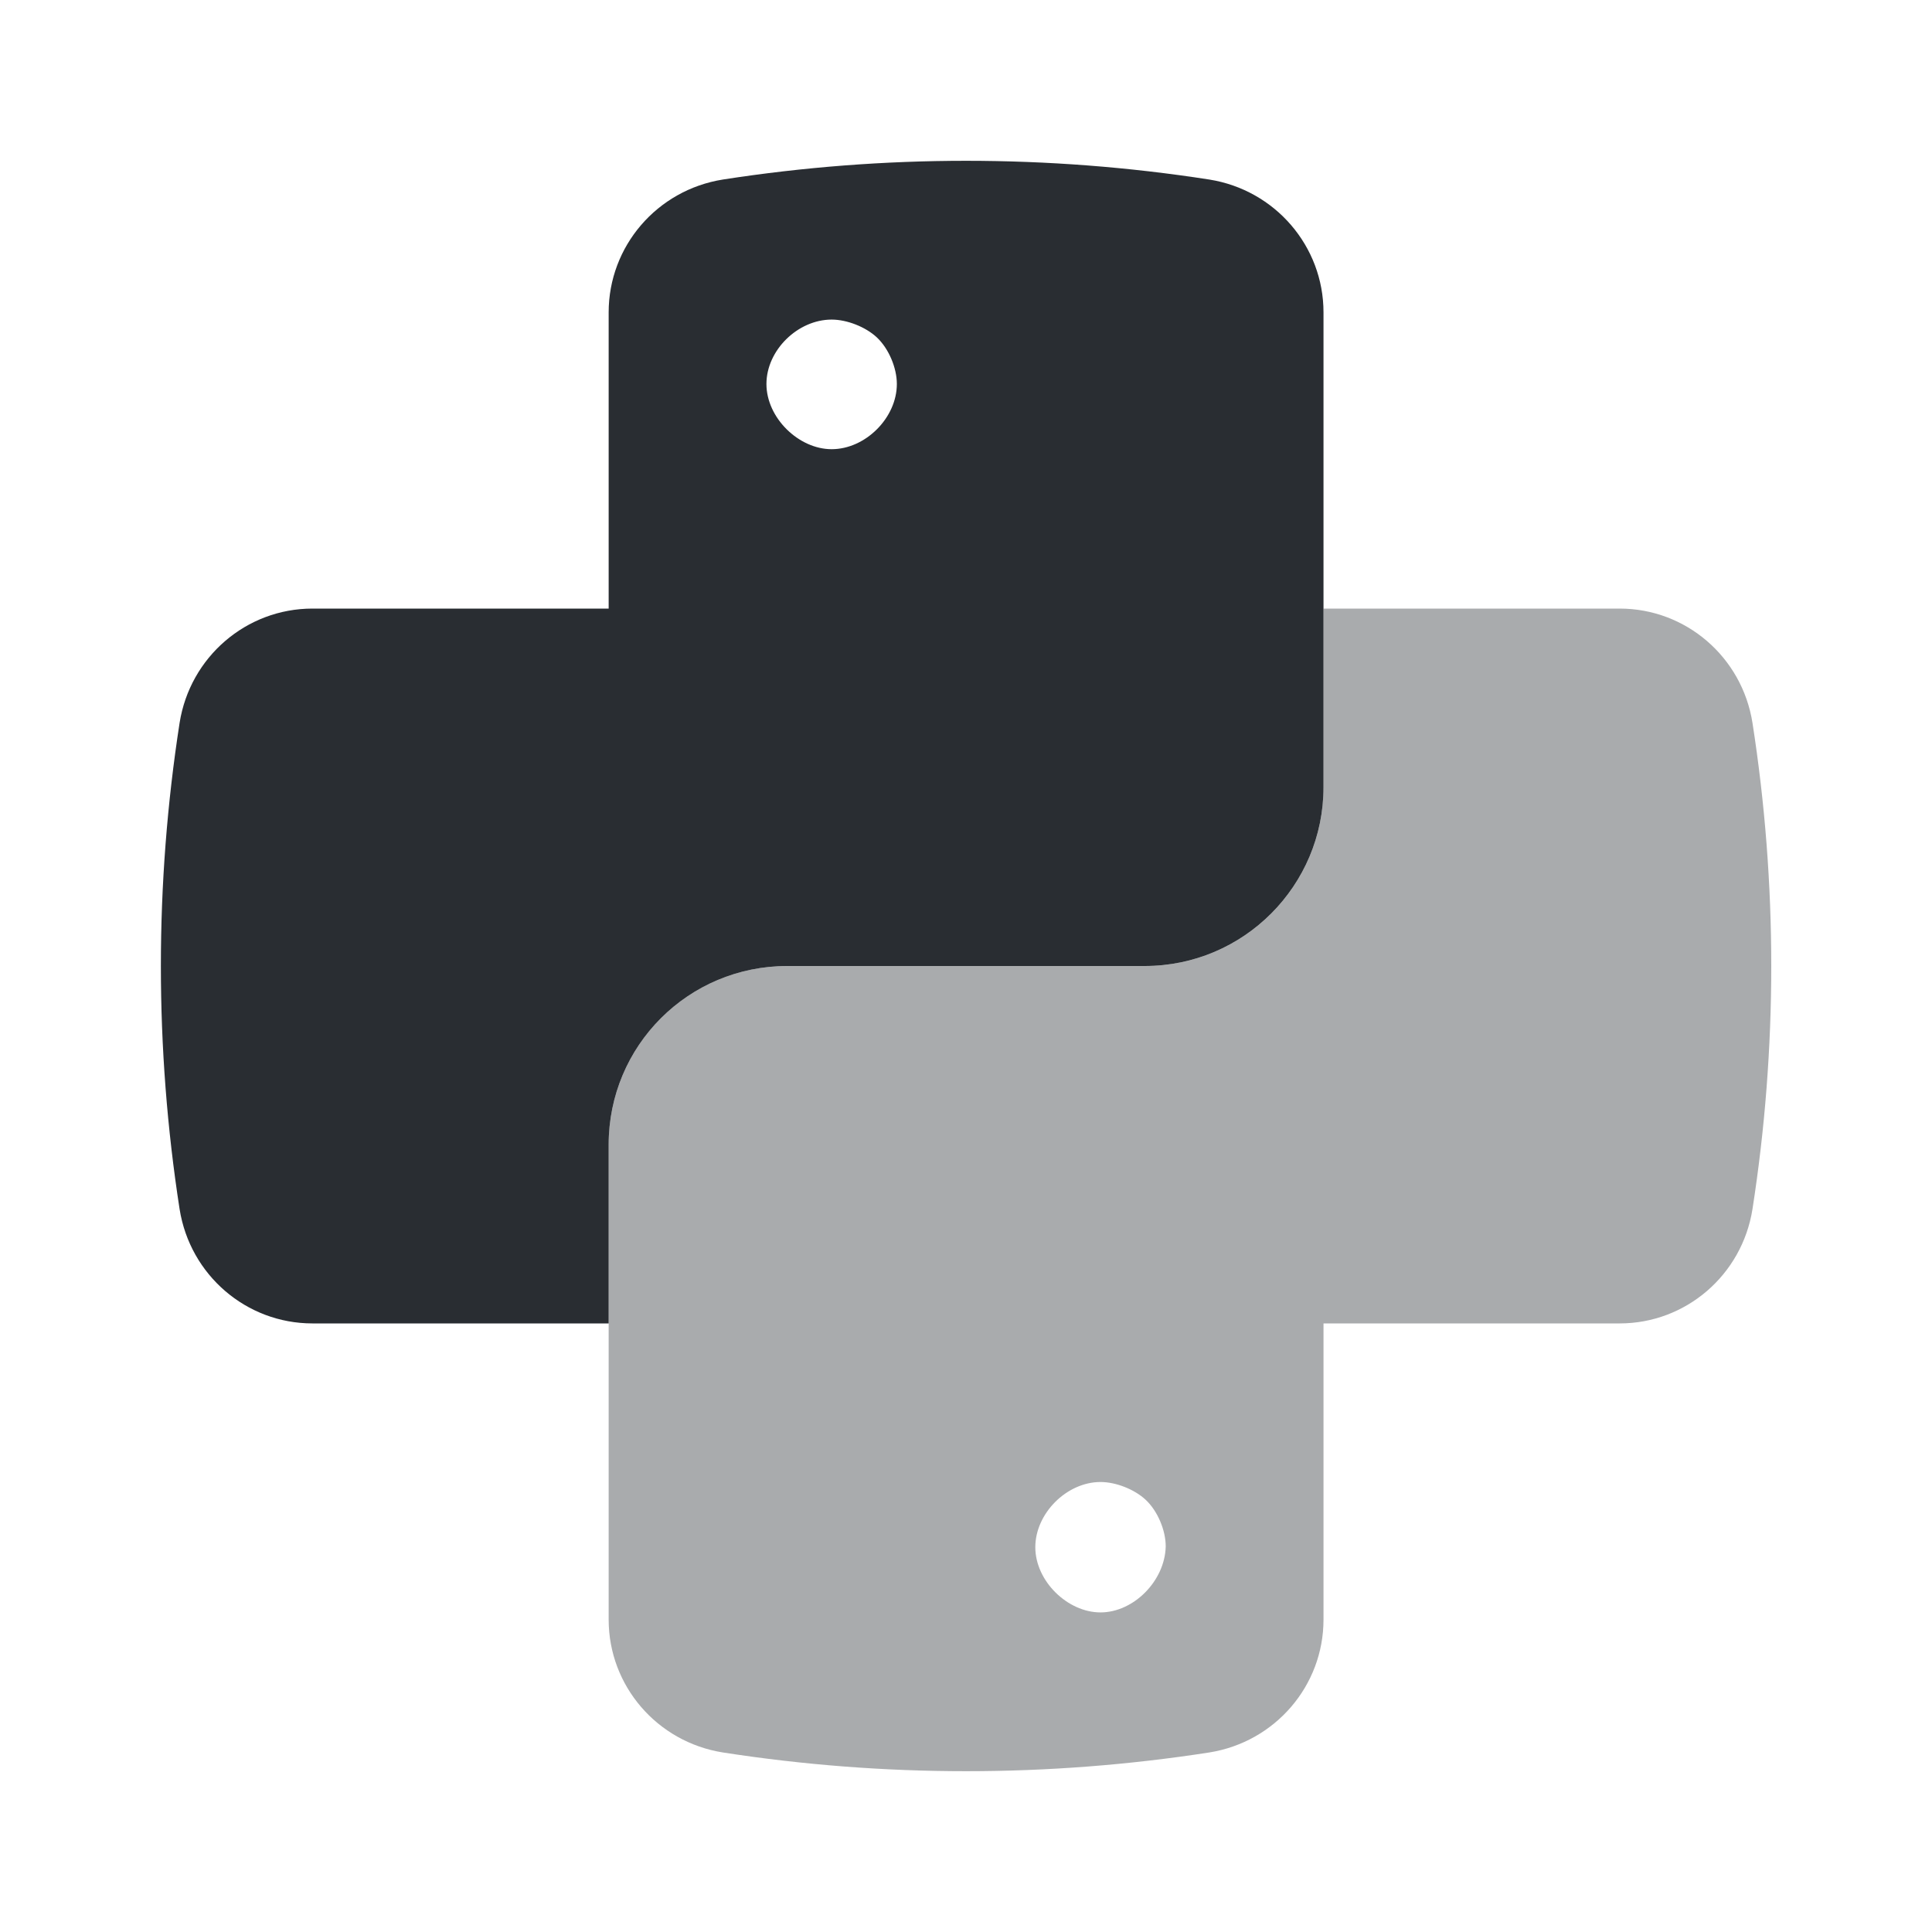
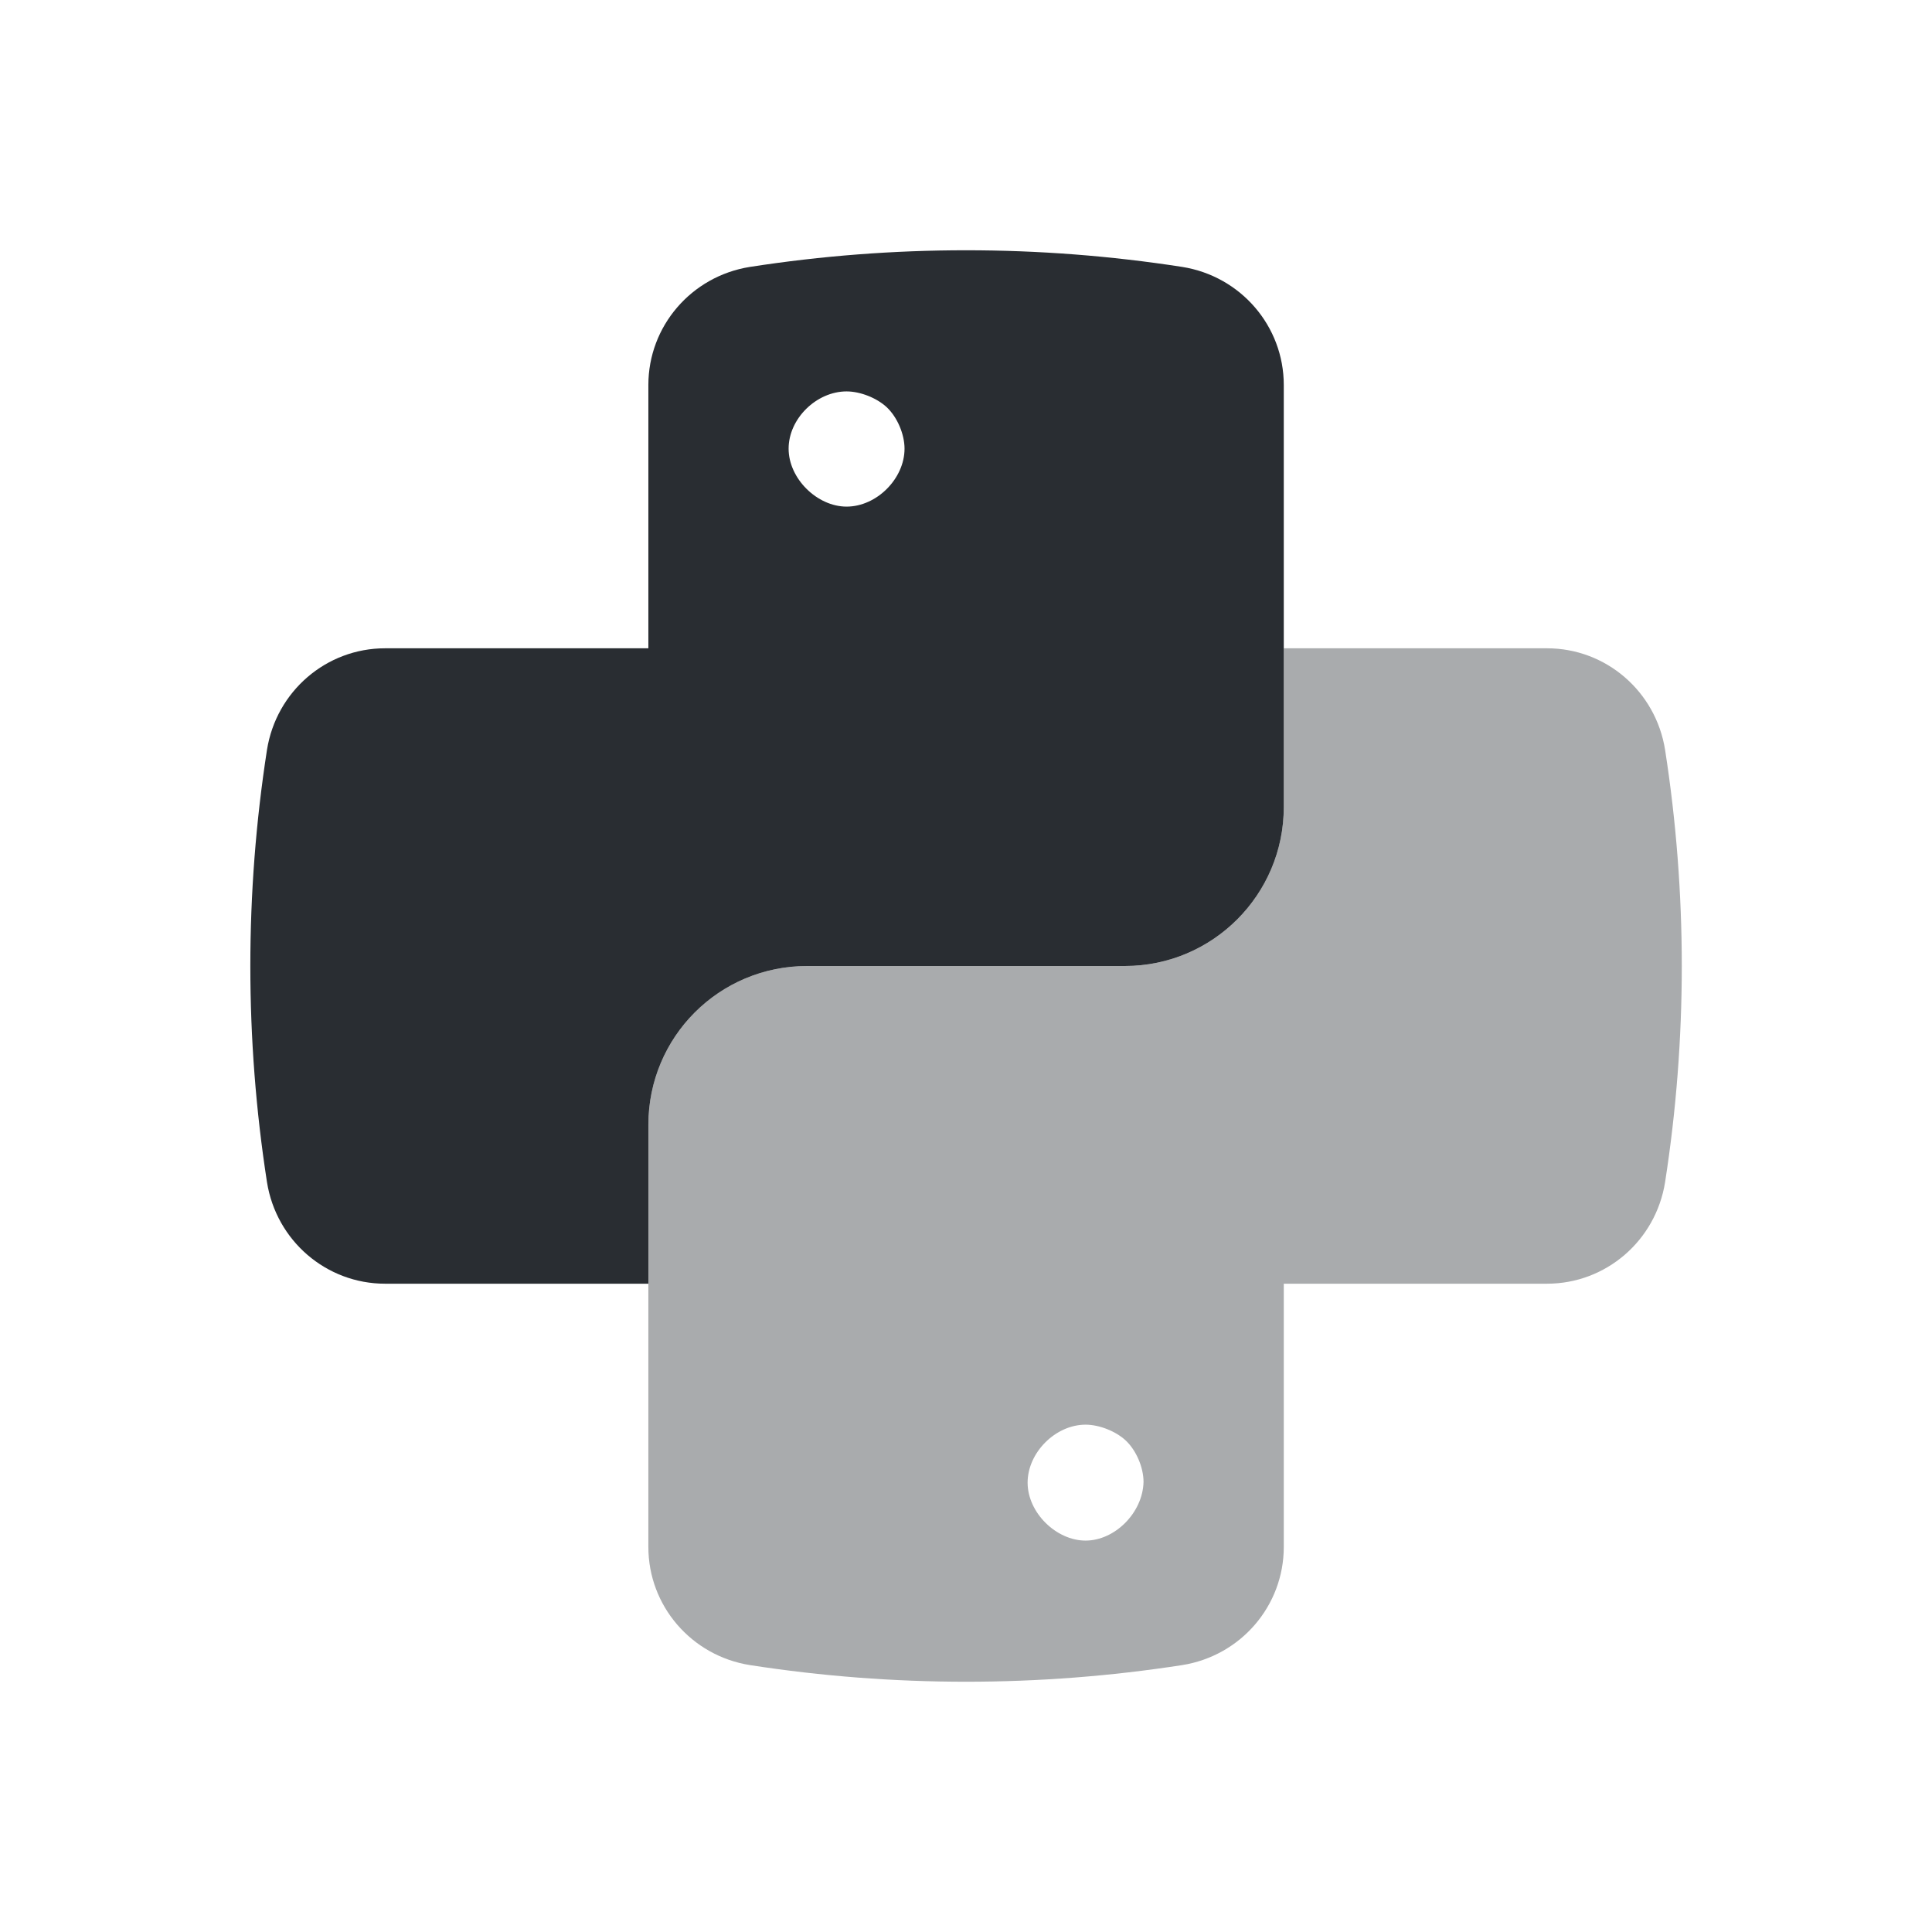
- <svg xmlns="http://www.w3.org/2000/svg" width="24" height="24" viewBox="0 0 24 24" fill="none">
+ <svg xmlns="http://www.w3.org/2000/svg" width="27" height="27" viewBox="-1.5 -1.5 27 27" fill="none">
  <path d="M15.021 2.23C13.021 1.92 10.98 1.92 8.981 2.23C8.161 2.36 7.561 3.06 7.561 3.88V7.56H3.881C3.061 7.56 2.361 8.16 2.231 8.98C1.921 10.98 1.921 13.02 2.231 15.02C2.361 15.84 3.061 16.44 3.881 16.44H7.561V14.22C7.561 12.99 8.551 12 9.781 12H14.22C15.45 12 16.441 11 16.441 9.78V3.88C16.441 3.06 15.841 2.36 15.021 2.23ZM10.331 5.58C9.921 5.58 9.521 5.19 9.521 4.77C9.521 4.35 9.911 3.97 10.331 3.97C10.521 3.97 10.751 4.06 10.891 4.19C11.041 4.33 11.141 4.57 11.141 4.77C11.141 5.19 10.751 5.58 10.331 5.58Z" fill="#292D32" />
  <path opacity="0.4" d="M21.77 8.98C21.64 8.16 20.941 7.56 20.12 7.56H16.441V9.78C16.441 11 15.451 12 14.221 12H9.781C8.551 12 7.561 12.99 7.561 14.22V20.12C7.561 20.94 8.161 21.64 8.981 21.77C10.981 22.08 13.021 22.08 15.021 21.77C15.841 21.64 16.441 20.94 16.441 20.12V16.44H20.12C20.941 16.44 21.64 15.84 21.77 15.02C22.081 13.02 22.081 10.98 21.77 8.98ZM13.671 20.03C13.261 20.03 12.861 19.64 12.861 19.22C12.861 18.8 13.251 18.41 13.671 18.41C13.861 18.41 14.091 18.5 14.231 18.63C14.381 18.77 14.481 19.01 14.481 19.21C14.471 19.64 14.081 20.03 13.671 20.03Z" fill="#292D32" />
</svg>
